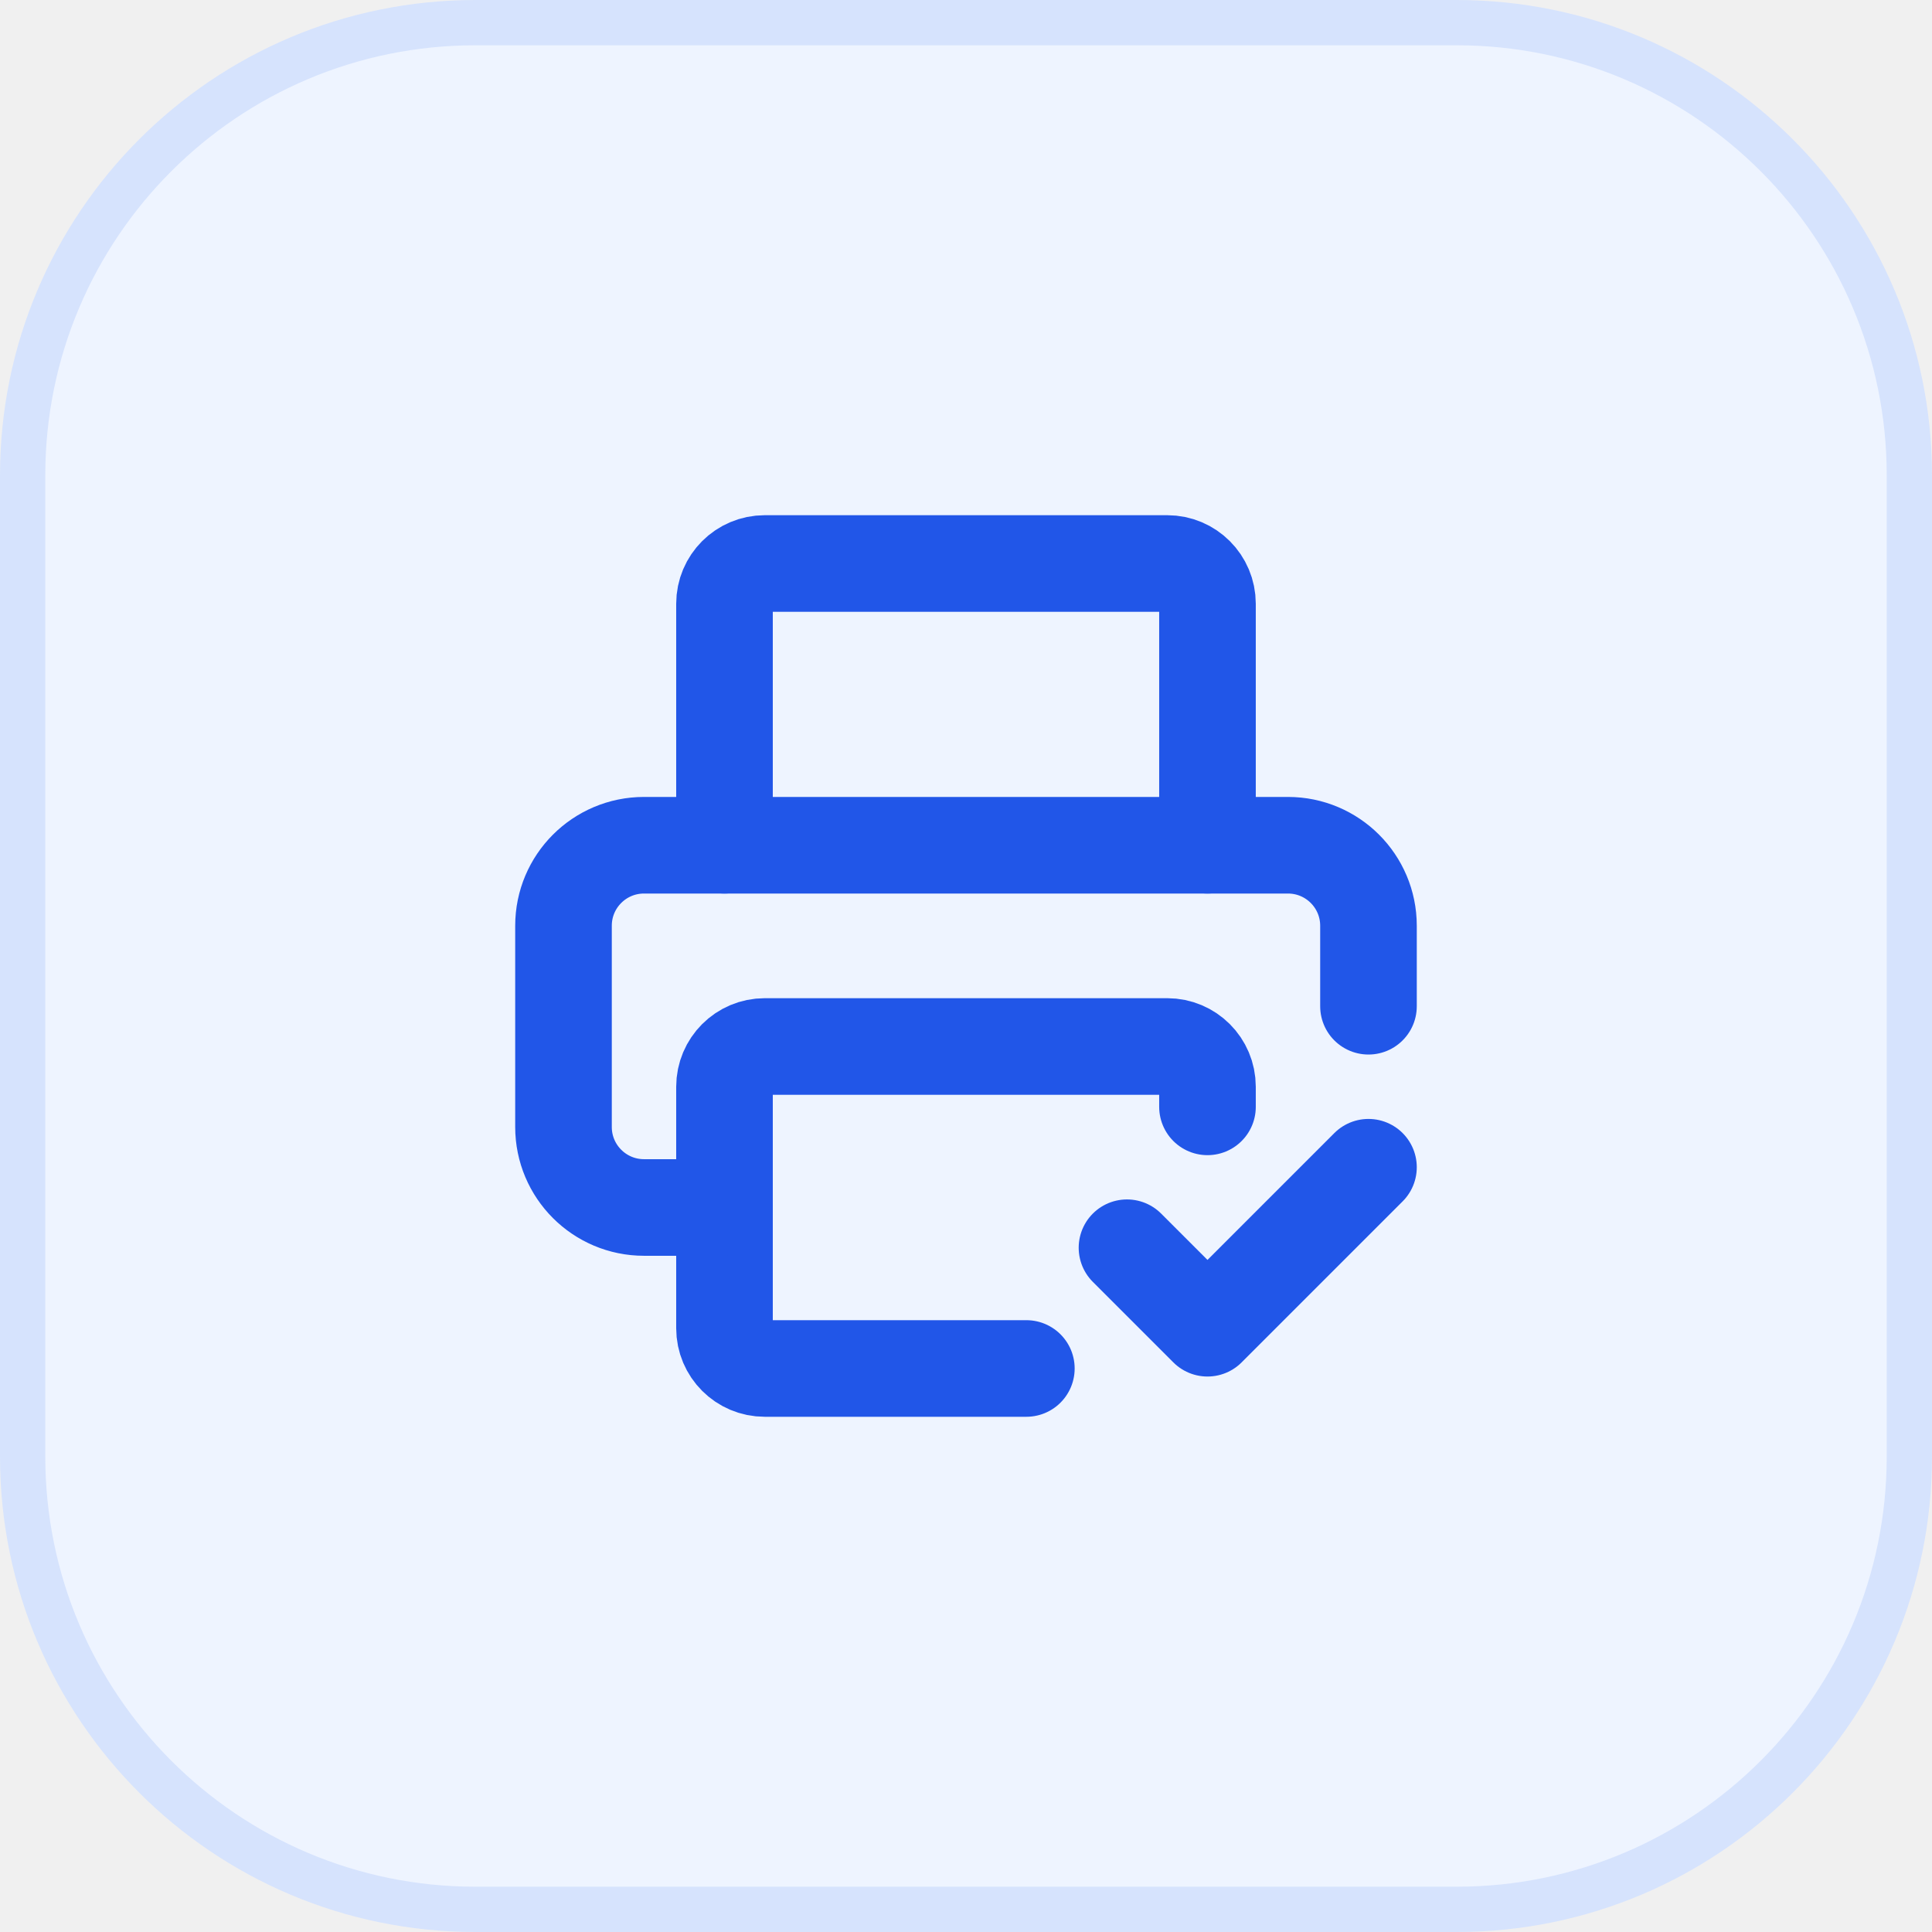
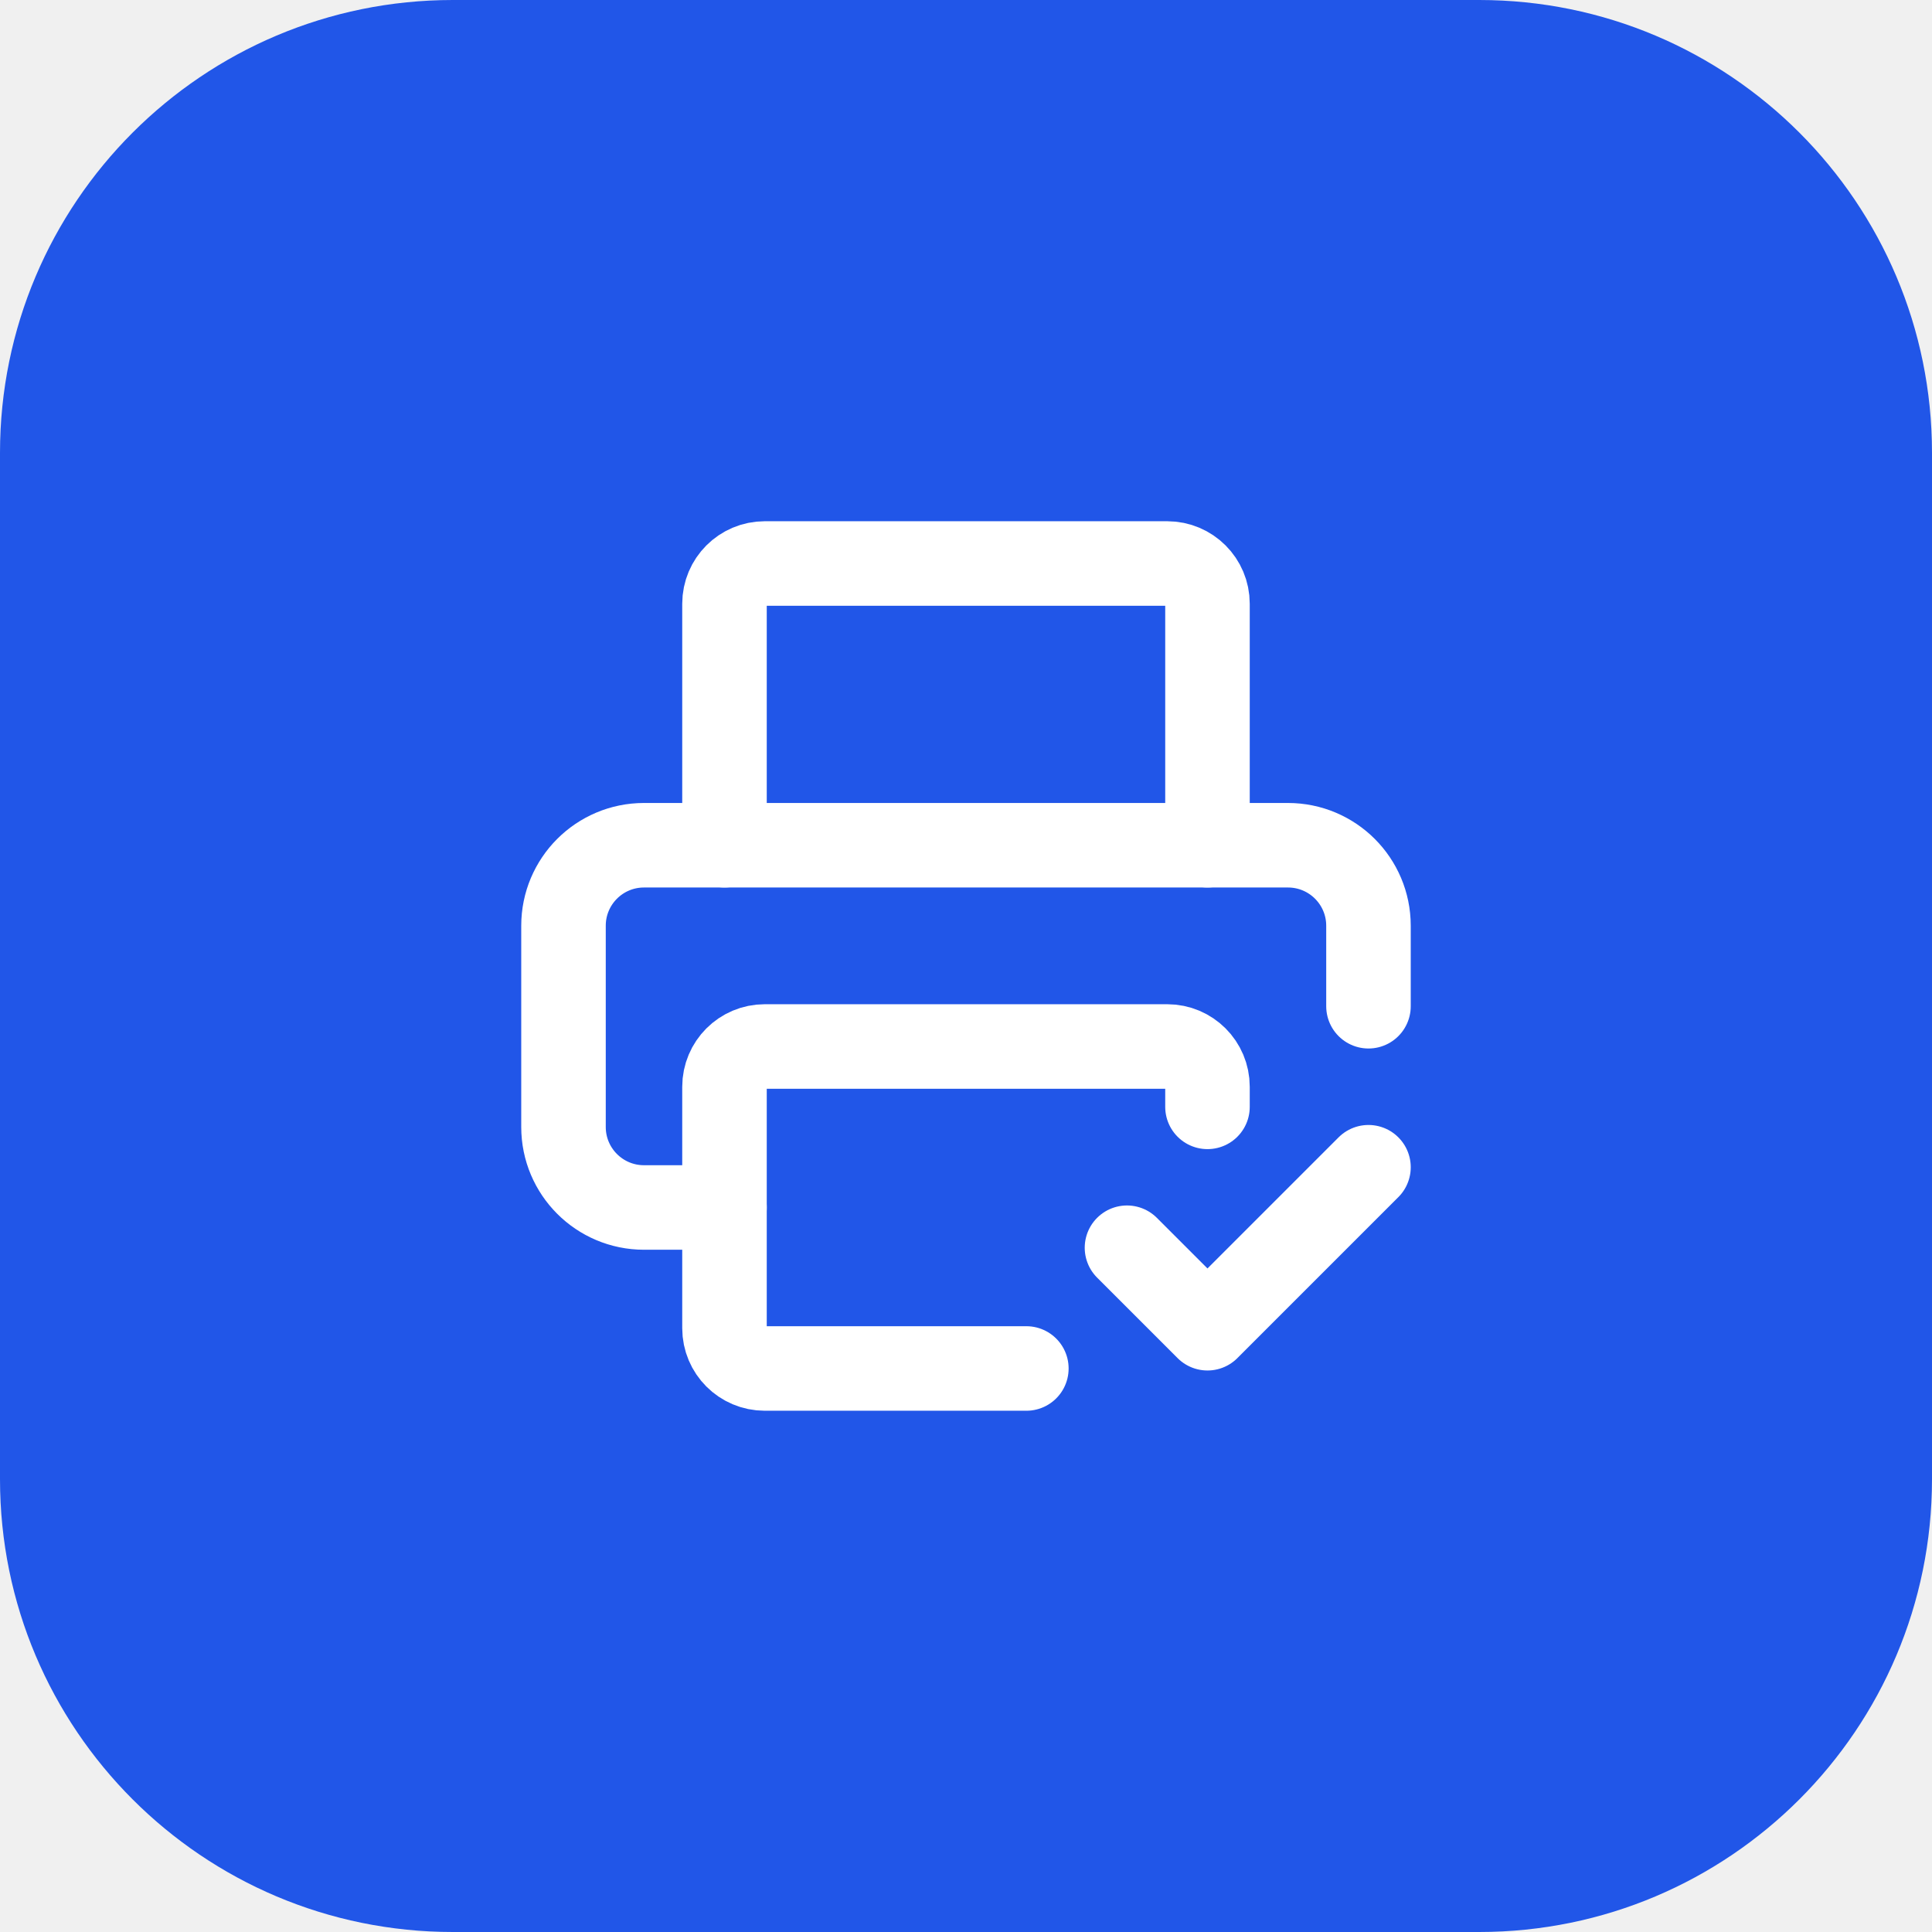
<svg xmlns="http://www.w3.org/2000/svg" viewBox="0 0 64 64">
-   <rect x="0.75" y="0.75" width="62.5" height="62.5" rx="15" fill="#eef4ff" stroke="#d6e3fd" stroke-width="1.5" />
-   <g transform="translate(16 16) scale(1.3333)" fill="none" stroke="#2156e8" stroke-width="2.4" stroke-linecap="round" stroke-linejoin="round">
+   <rect width="64" height="64" rx="15" fill="#2156e8" />
+   <g transform="translate(16 16) scale(1.3333)" fill="none" stroke="#ffffff" stroke-width="2.1" stroke-linecap="round" stroke-linejoin="round">
    <path d="M13.5 22H7a1 1 0 0 1-1-1v-6a1 1 0 0 1 1-1h10a1 1 0 0 1 1 1v.5" />
    <path d="m16 19 2 2 4-4" />
    <path d="M6 18H4a2 2 0 0 1-2-2v-5a2 2 0 0 1 2-2h16a2 2 0 0 1 2 2v2" />
    <path d="M6 9V3a1 1 0 0 1 1-1h10a1 1 0 0 1 1 1v6" />
  </g>
</svg>
